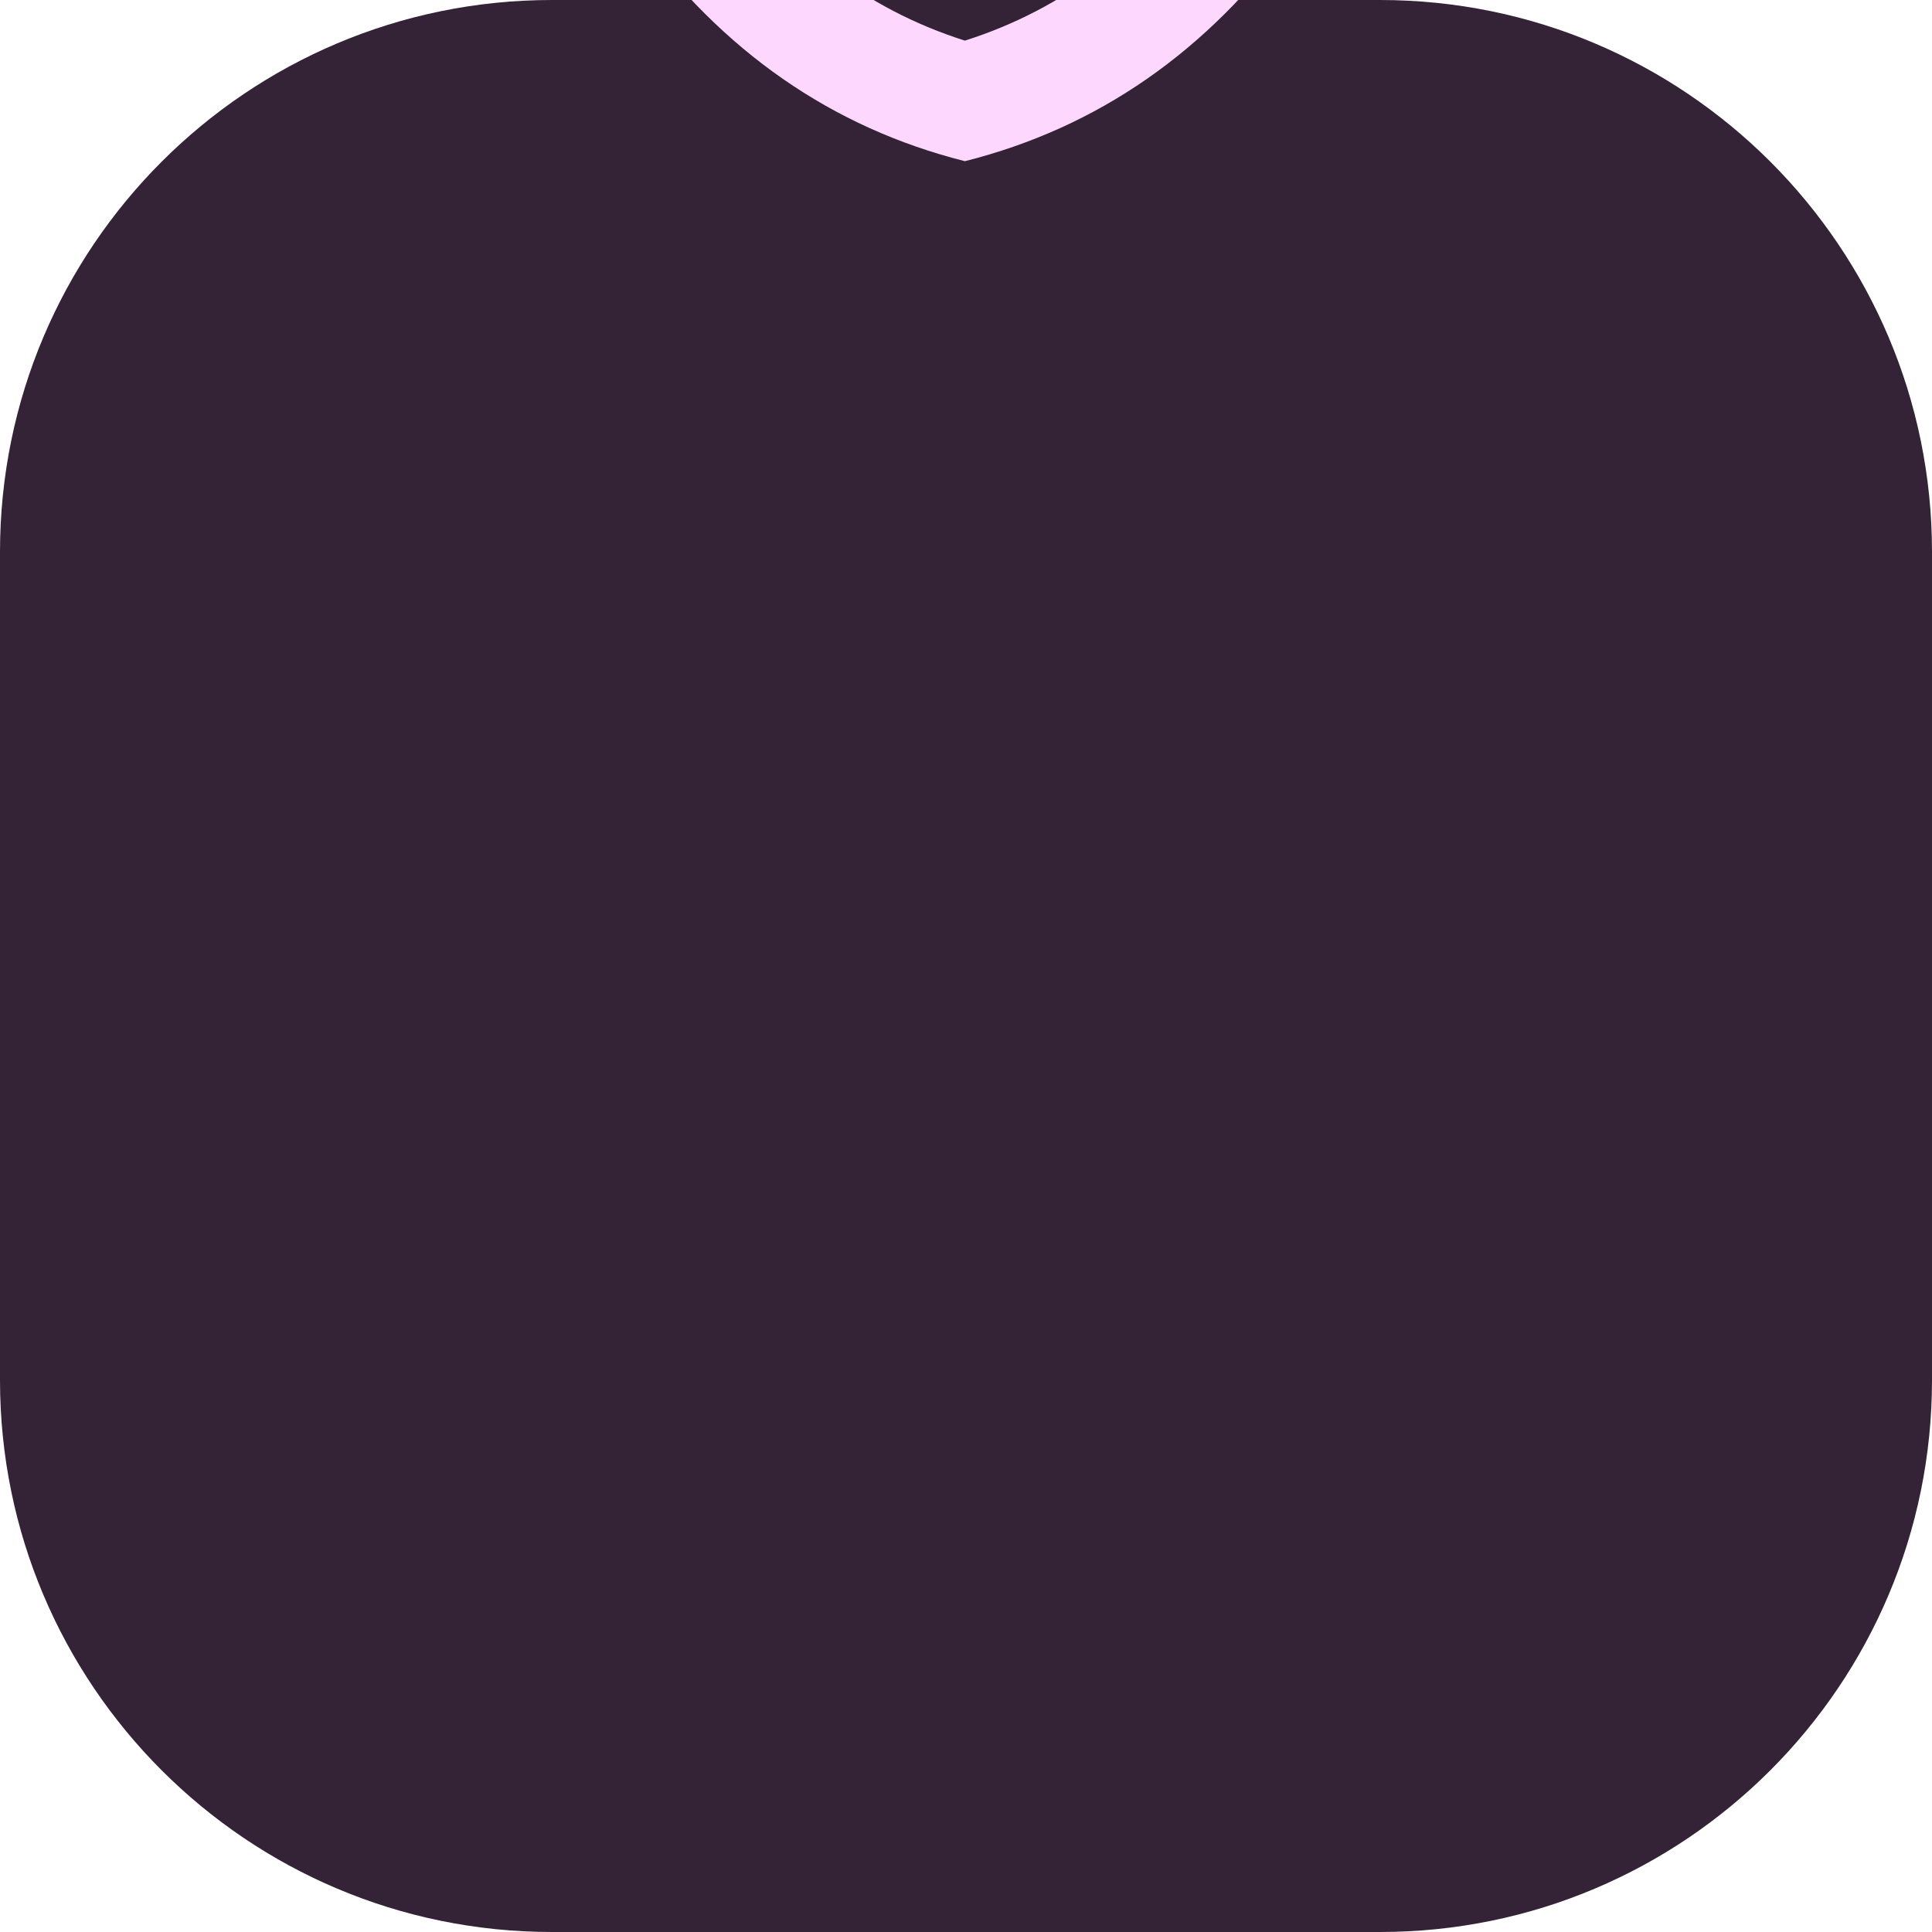
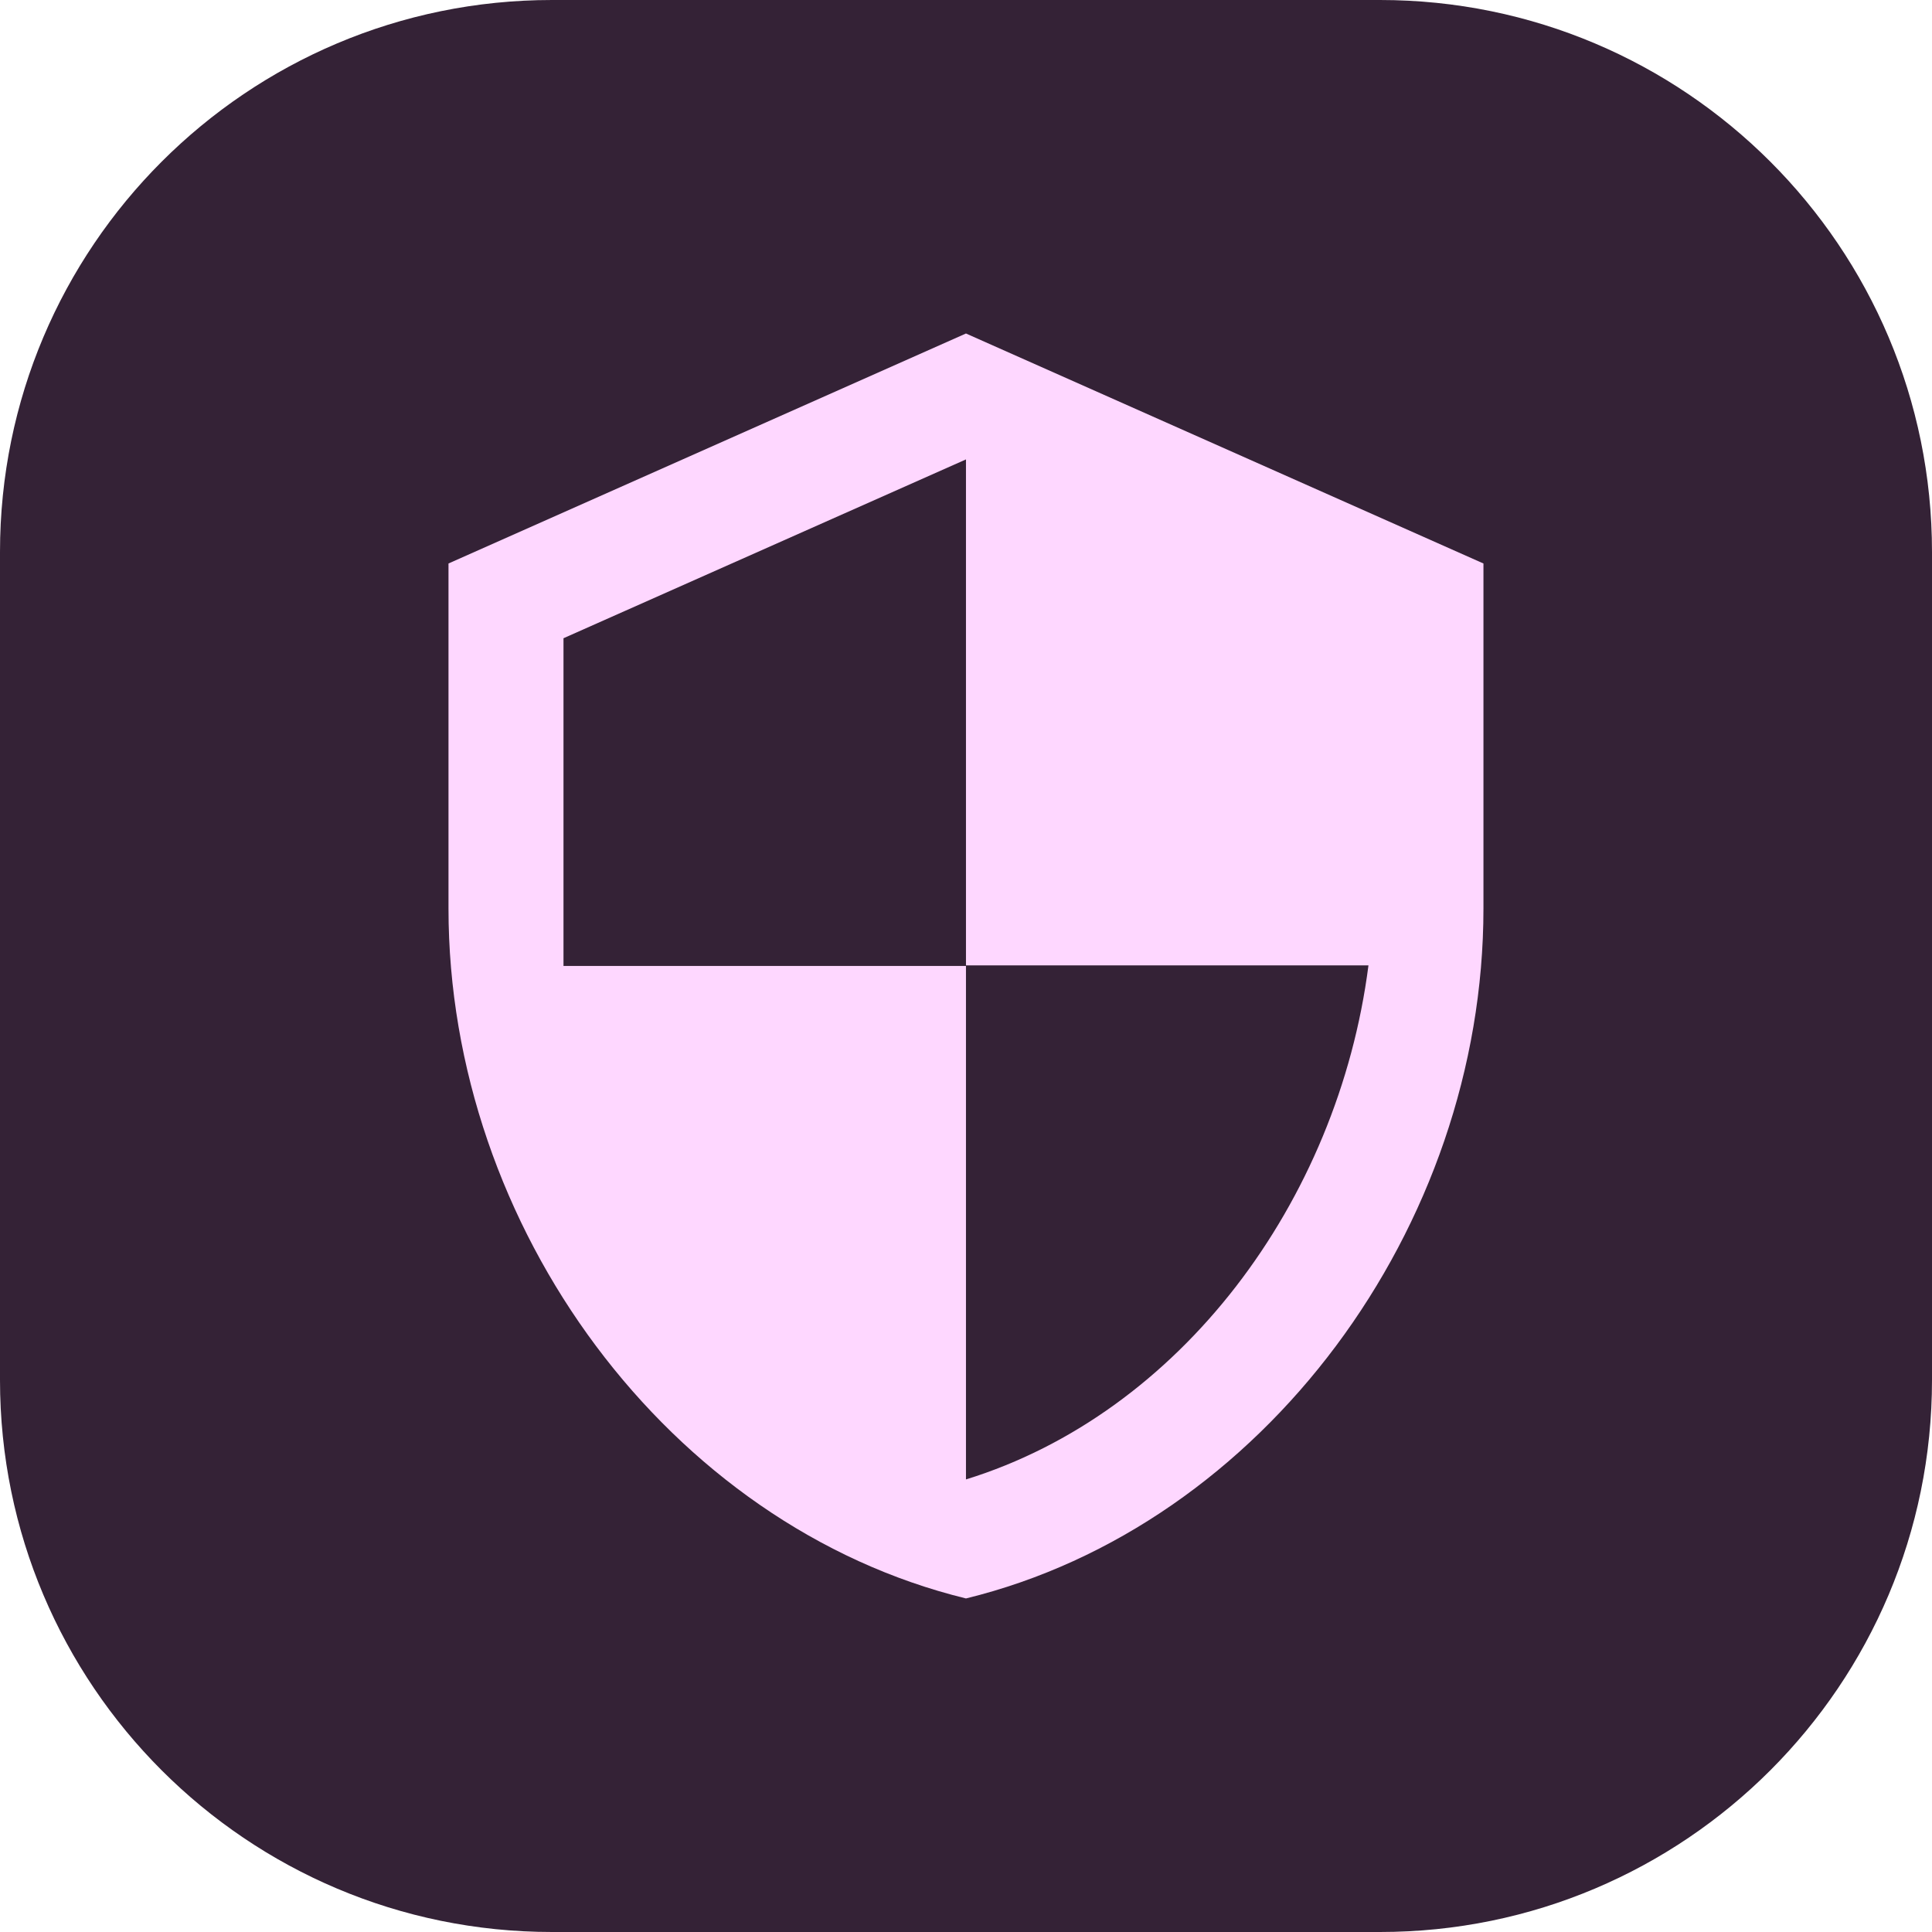
<svg xmlns="http://www.w3.org/2000/svg" width="28" height="28" viewBox="0 0 28 28">
  <rect width="28" height="28" rx="8" fill="#342236" />
-   <path fill="#fed7ff" transform="translate(4, 4) scale(0.0208)" d="M480-80q-139-35-229.5-159.5T160-516v-244l320-120 320 120v244q0 152-90.5 276.5T480-80Zm0-84q104-33 172-132t68-220v-189l-240-90-240 90v189q0 121 68 220t172 132Zm0-316Z" />
+   <path fill="#fed7ff" transform="translate(4, 4) scale(0.8333)" d="M12 1L3 5v6c0 5.55 3.84 10.74 9 12 5.16-1.26 9-6.45 9-12V5l-9-4zm0 10.99h7c-.53 4.12-3.28 7.79-7 8.94V12H5V6.3l7-3.11v8.8z" />
</svg>
